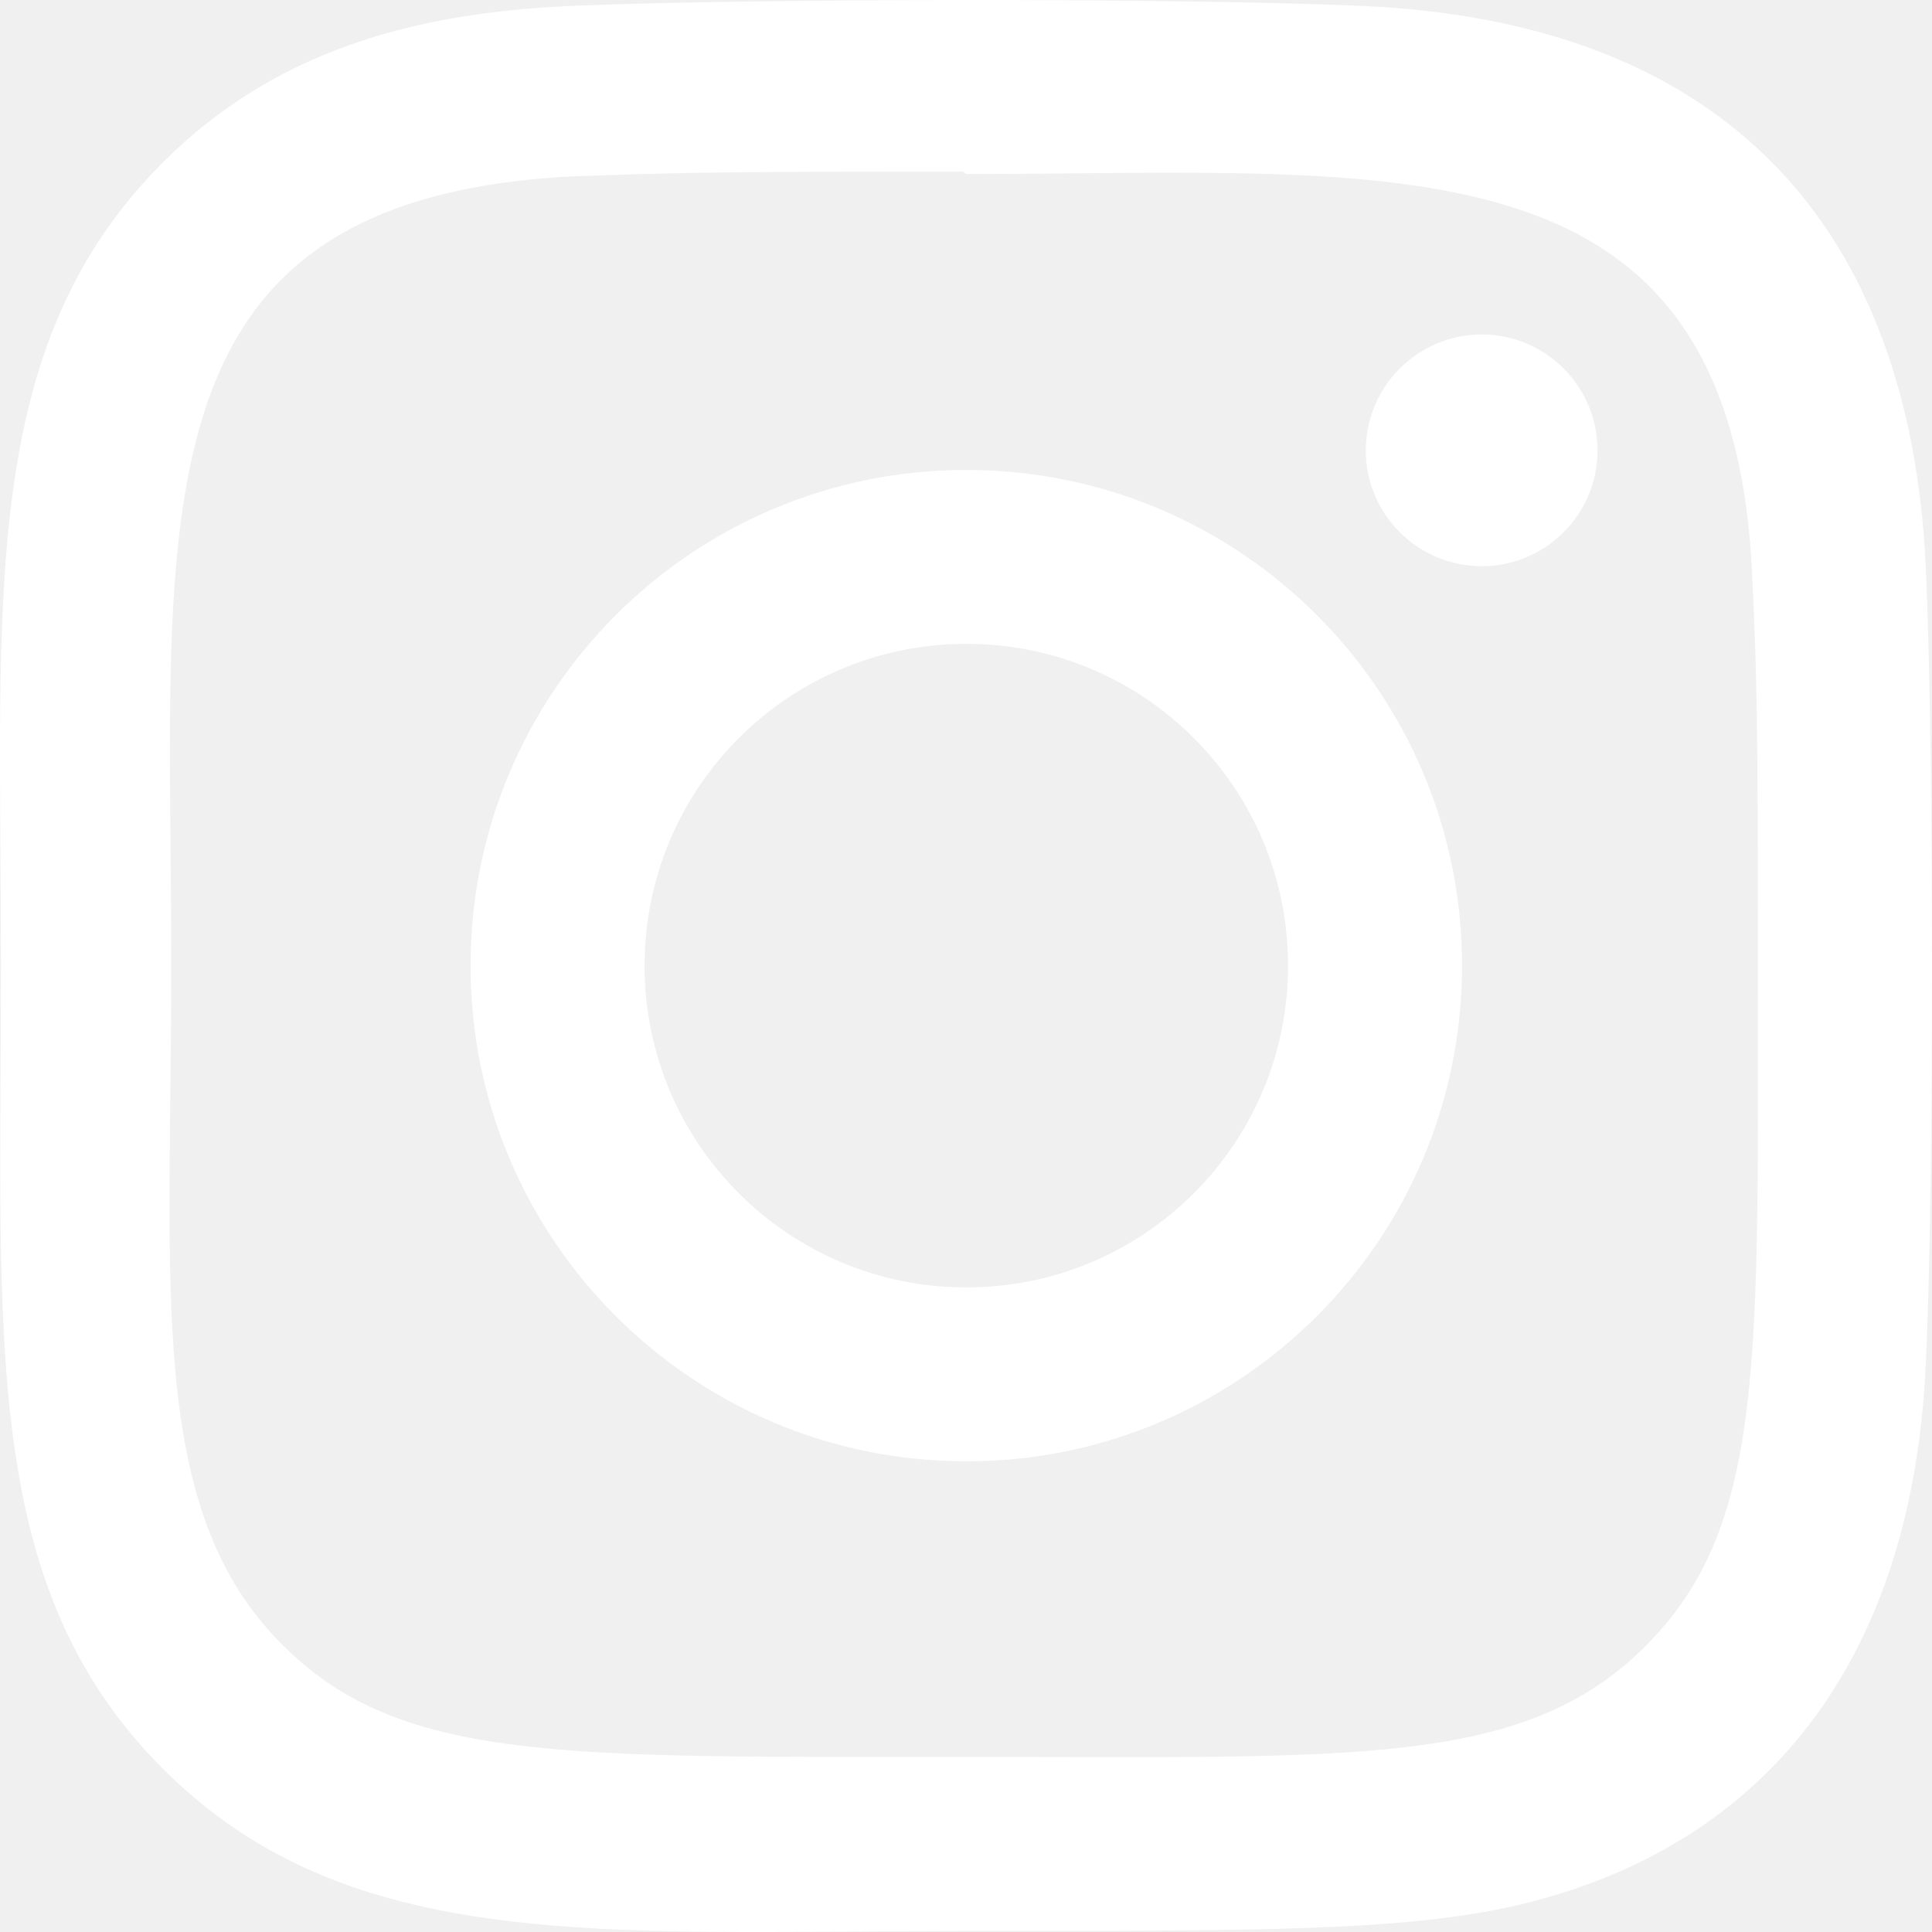
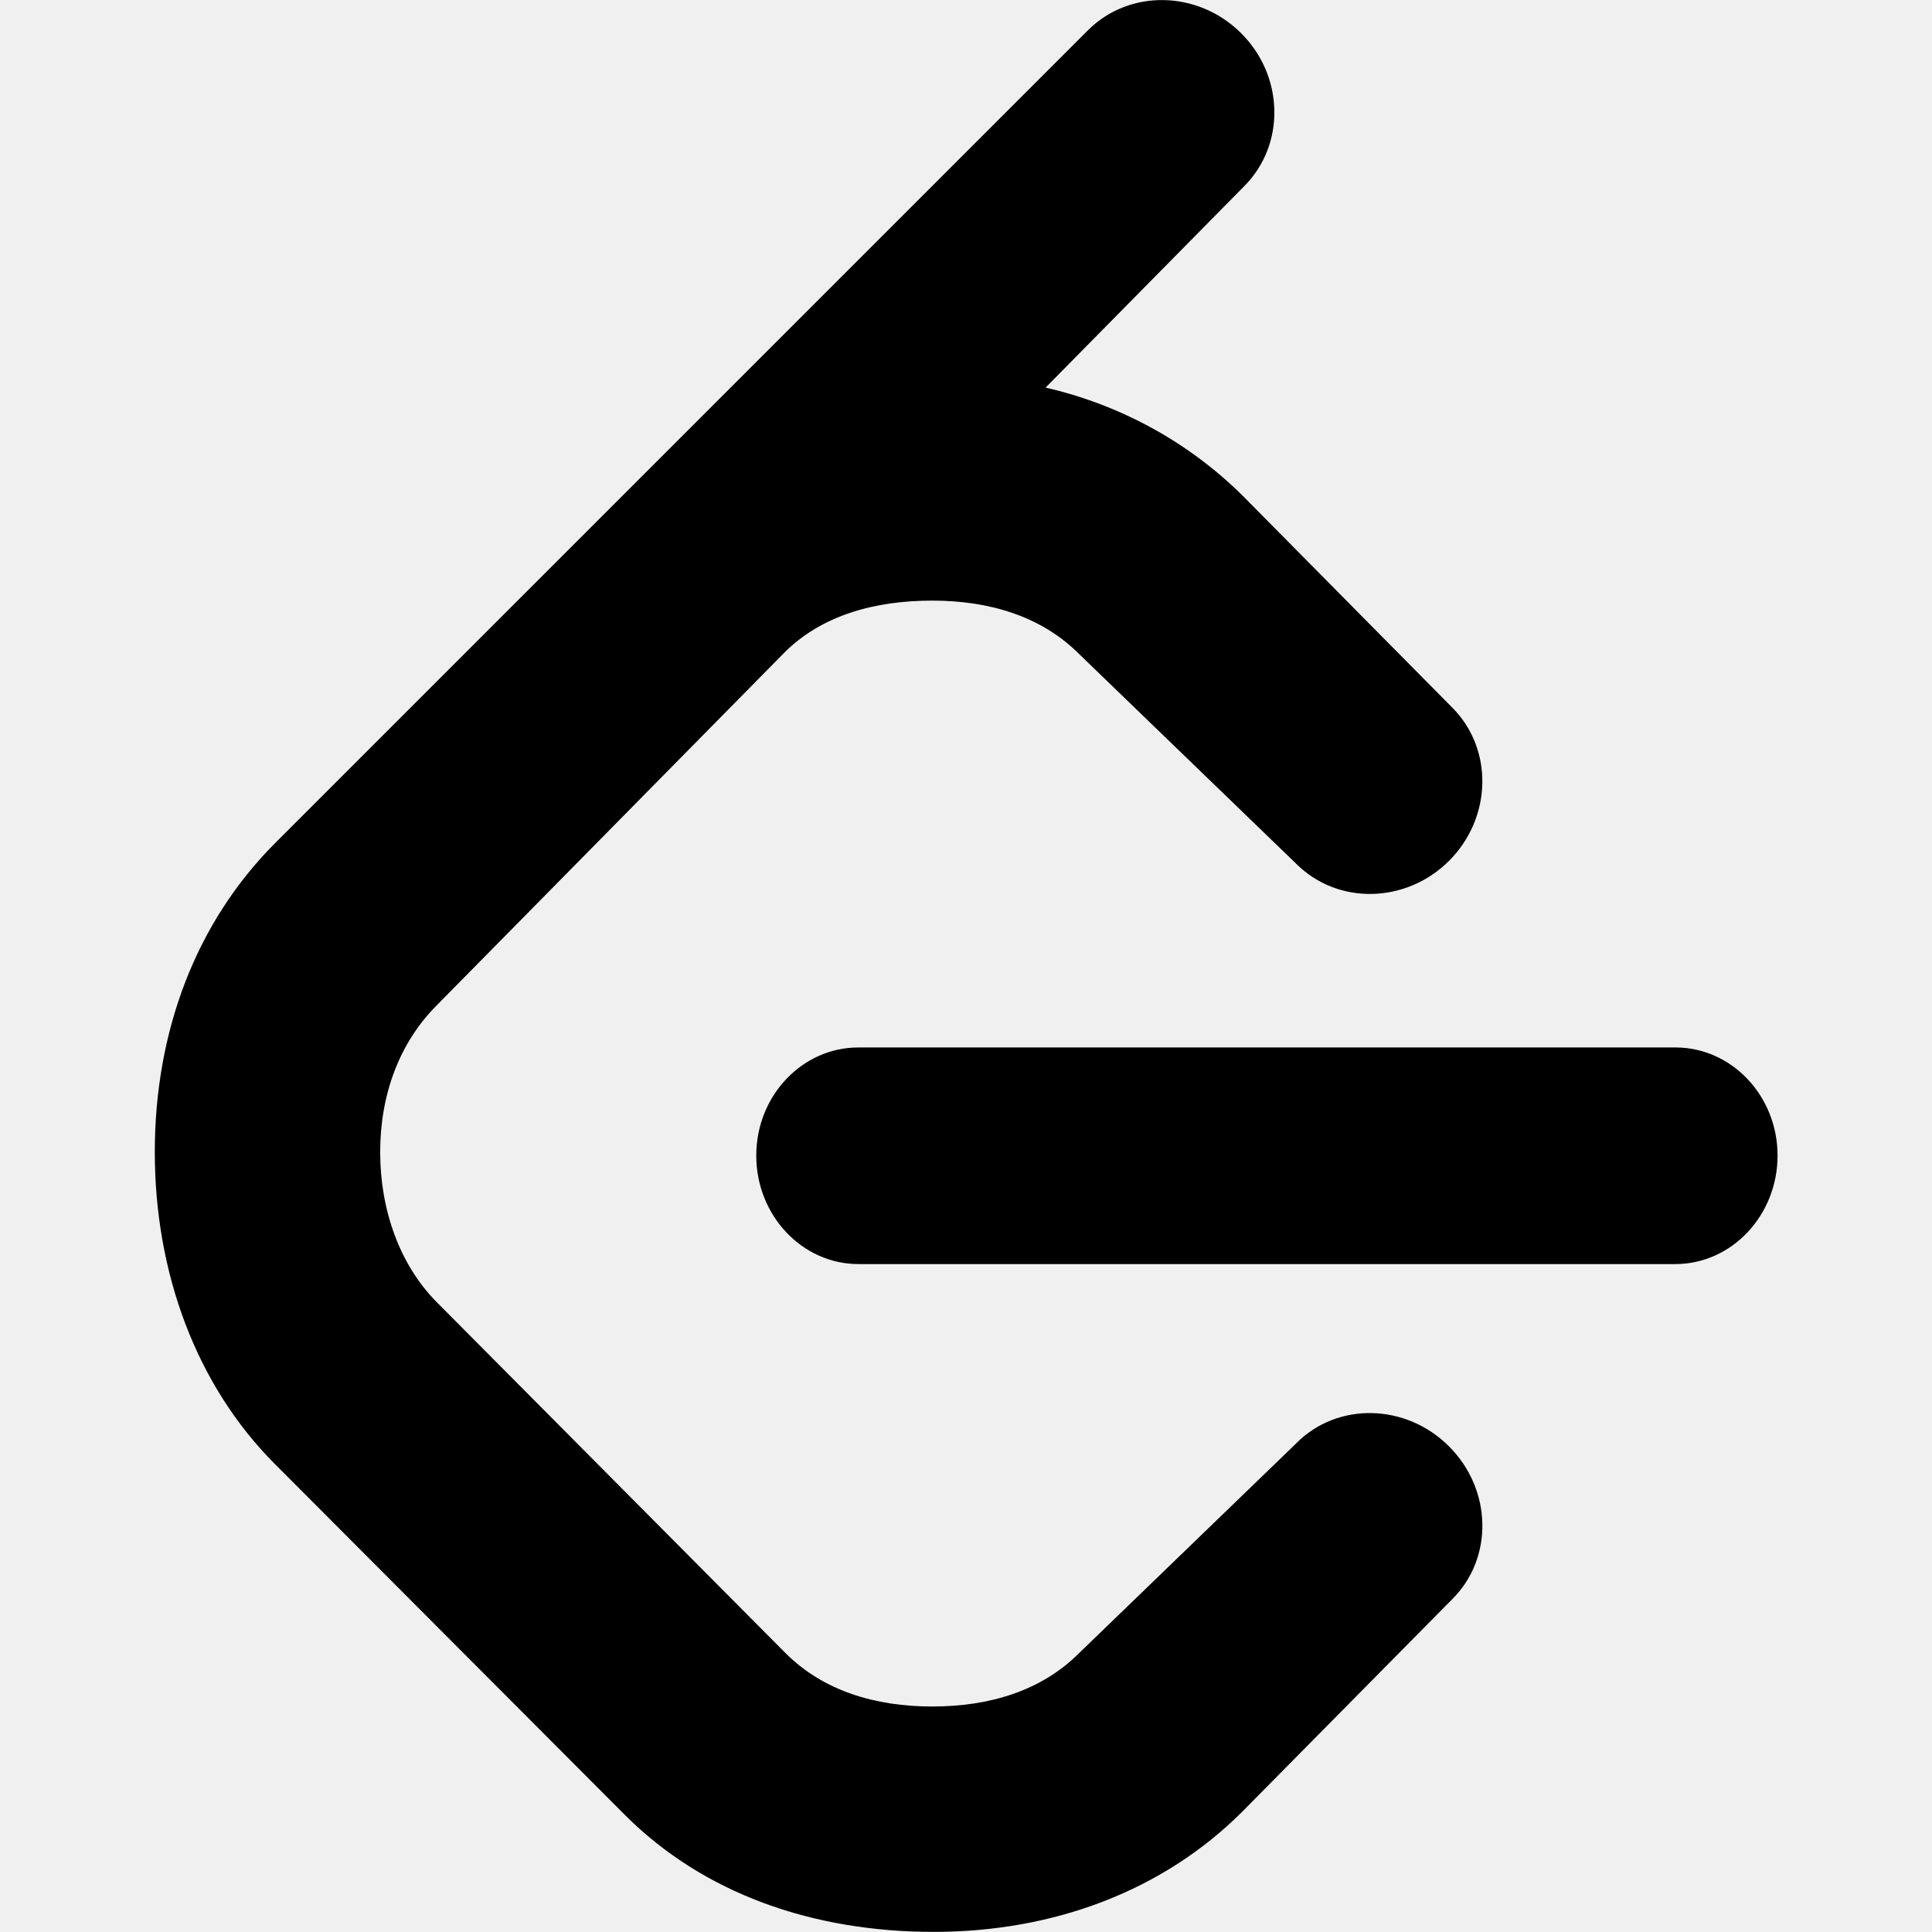
- <svg xmlns="http://www.w3.org/2000/svg" width="16" height="16" viewBox="0 0 16 16" fill="none">
-   <path d="M8.003 3.892C5.734 3.892 3.897 5.73 3.897 7.997C3.897 10.265 5.736 12.102 8.003 12.102C10.271 12.102 12.108 10.264 12.108 7.997C12.108 5.728 10.269 3.892 8.003 3.892V3.892ZM8.003 10.662C6.53 10.662 5.338 9.469 5.338 7.997C5.338 6.525 6.531 5.332 8.003 5.332C9.475 5.332 10.667 6.525 10.667 7.997C10.668 9.469 9.475 10.662 8.003 10.662V10.662Z" fill="white" />
-   <path d="M11.299 0.05C9.827 -0.018 6.181 -0.015 4.707 0.05C3.413 0.111 2.271 0.424 1.35 1.344C-0.189 2.883 0.008 4.956 0.008 7.997C0.008 11.109 -0.165 13.134 1.35 14.649C2.895 16.193 4.998 15.991 8.003 15.991C11.085 15.991 12.149 15.993 13.239 15.571C14.721 14.996 15.84 13.671 15.949 11.292C16.018 9.819 16.015 6.174 15.949 4.701C15.817 1.892 14.31 0.189 11.299 0.05V0.05ZM13.629 13.631C12.62 14.64 11.221 14.55 7.983 14.55C4.65 14.55 3.313 14.599 2.338 13.621C1.215 12.503 1.418 10.708 1.418 7.986C1.418 4.303 1.04 1.65 4.737 1.461C5.586 1.431 5.836 1.421 7.974 1.421L8.004 1.441C11.557 1.441 14.344 1.069 14.511 4.765C14.549 5.608 14.558 5.861 14.558 7.996C14.557 11.291 14.62 12.635 13.629 13.631V13.631Z" fill="white" />
-   <path d="M12.271 4.689C12.8 4.689 13.23 4.259 13.23 3.73C13.23 3.2 12.8 2.77 12.271 2.77C11.741 2.77 11.311 3.2 11.311 3.73C11.311 4.259 11.741 4.689 12.271 4.689Z" fill="white" />
+ <svg xmlns="http://www.w3.org/2000/svg" fill="#000000" width="800px" height="800px" viewBox="0 0 32 32">
+   <path d="M21.469 23.907l-3.595 3.473c-0.624 0.625-1.484 0.885-2.432 0.885s-1.807-0.26-2.432-0.885l-5.776-5.812c-0.62-0.625-0.937-1.537-0.937-2.485 0-0.952 0.317-1.812 0.937-2.432l5.76-5.844c0.62-0.619 1.5-0.859 2.448-0.859s1.808 0.26 2.432 0.885l3.595 3.473c0.687 0.688 1.823 0.663 2.536-0.052 0.708-0.713 0.735-1.848 0.047-2.536l-3.473-3.511c-0.901-0.891-2.032-1.505-3.261-1.787l3.287-3.333c0.688-0.687 0.667-1.823-0.047-2.536s-1.849-0.735-2.536-0.052l-13.469 13.469c-1.307 1.312-1.989 3.113-1.989 5.113 0 1.996 0.683 3.86 1.989 5.168l5.797 5.812c1.307 1.307 3.115 1.937 5.115 1.937 1.995 0 3.801-0.683 5.109-1.989l3.479-3.521c0.688-0.683 0.661-1.817-0.052-2.531s-1.849-0.74-2.531-0.052zM27.749 17.349h-13.531c-0.932 0-1.692 0.801-1.692 1.791 0 0.991 0.76 1.797 1.692 1.797h13.531c0.933 0 1.693-0.807 1.693-1.797 0-0.989-0.76-1.791-1.693-1.791z" />
</svg>
